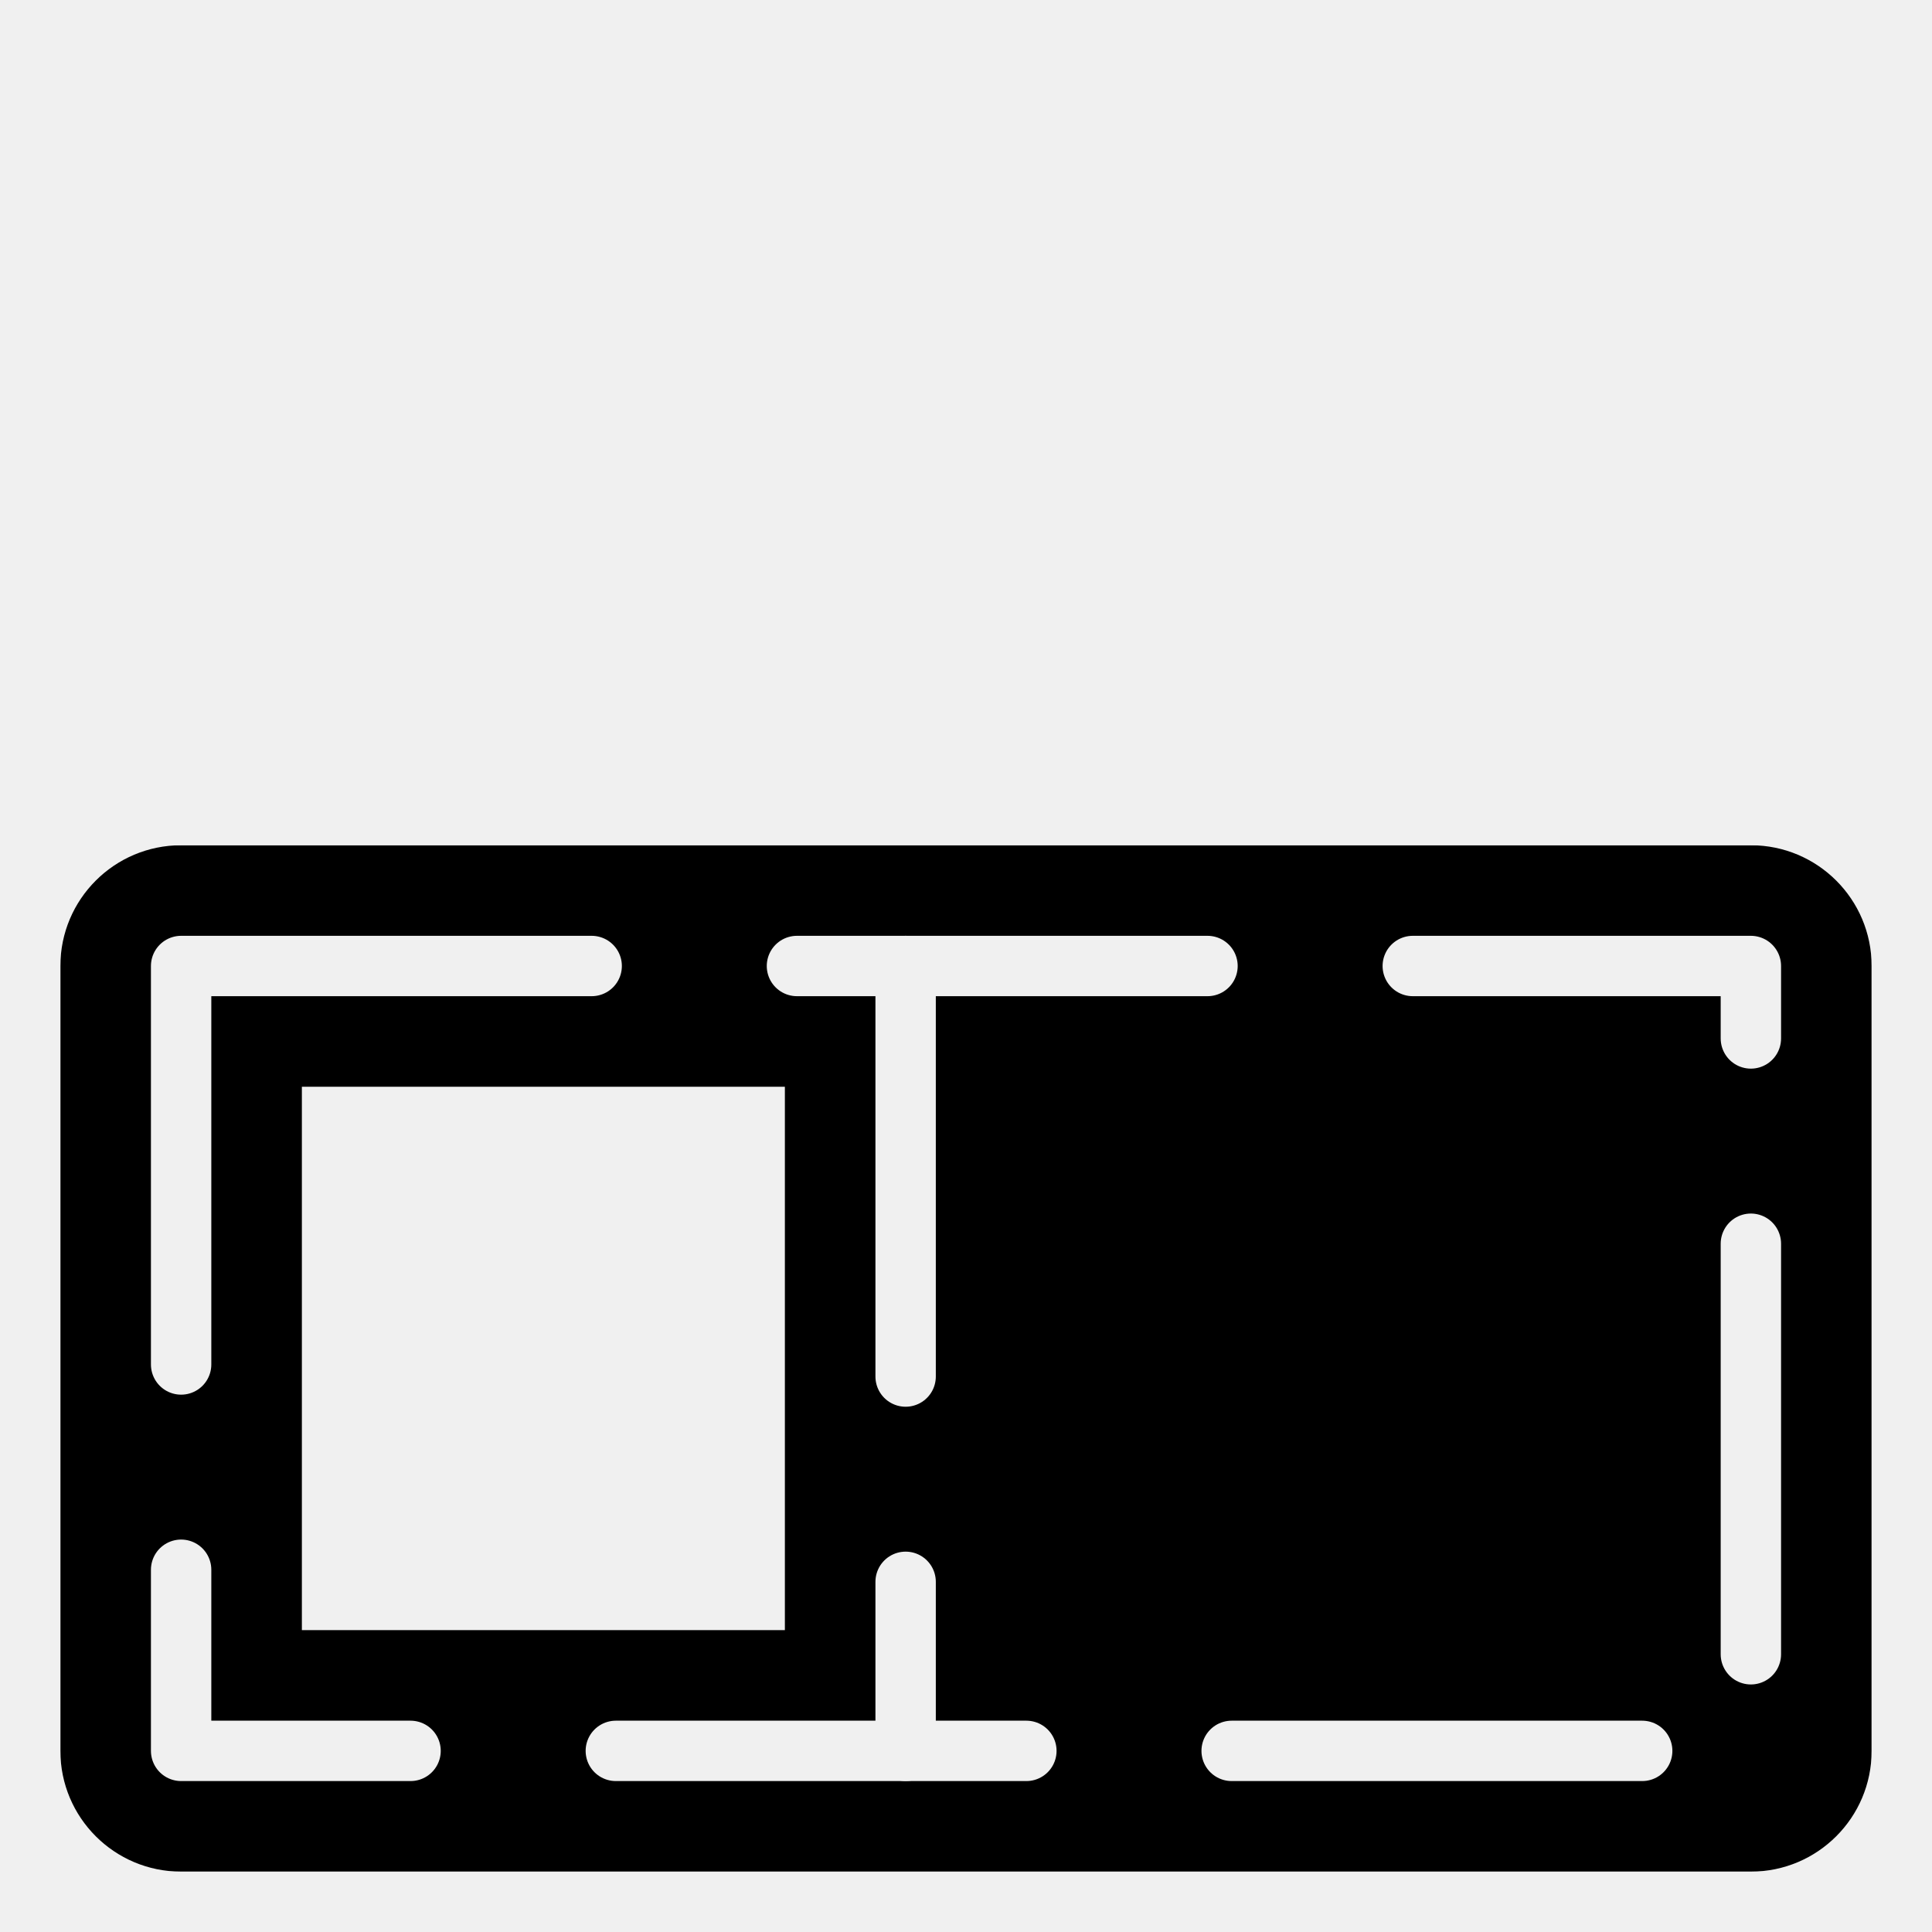
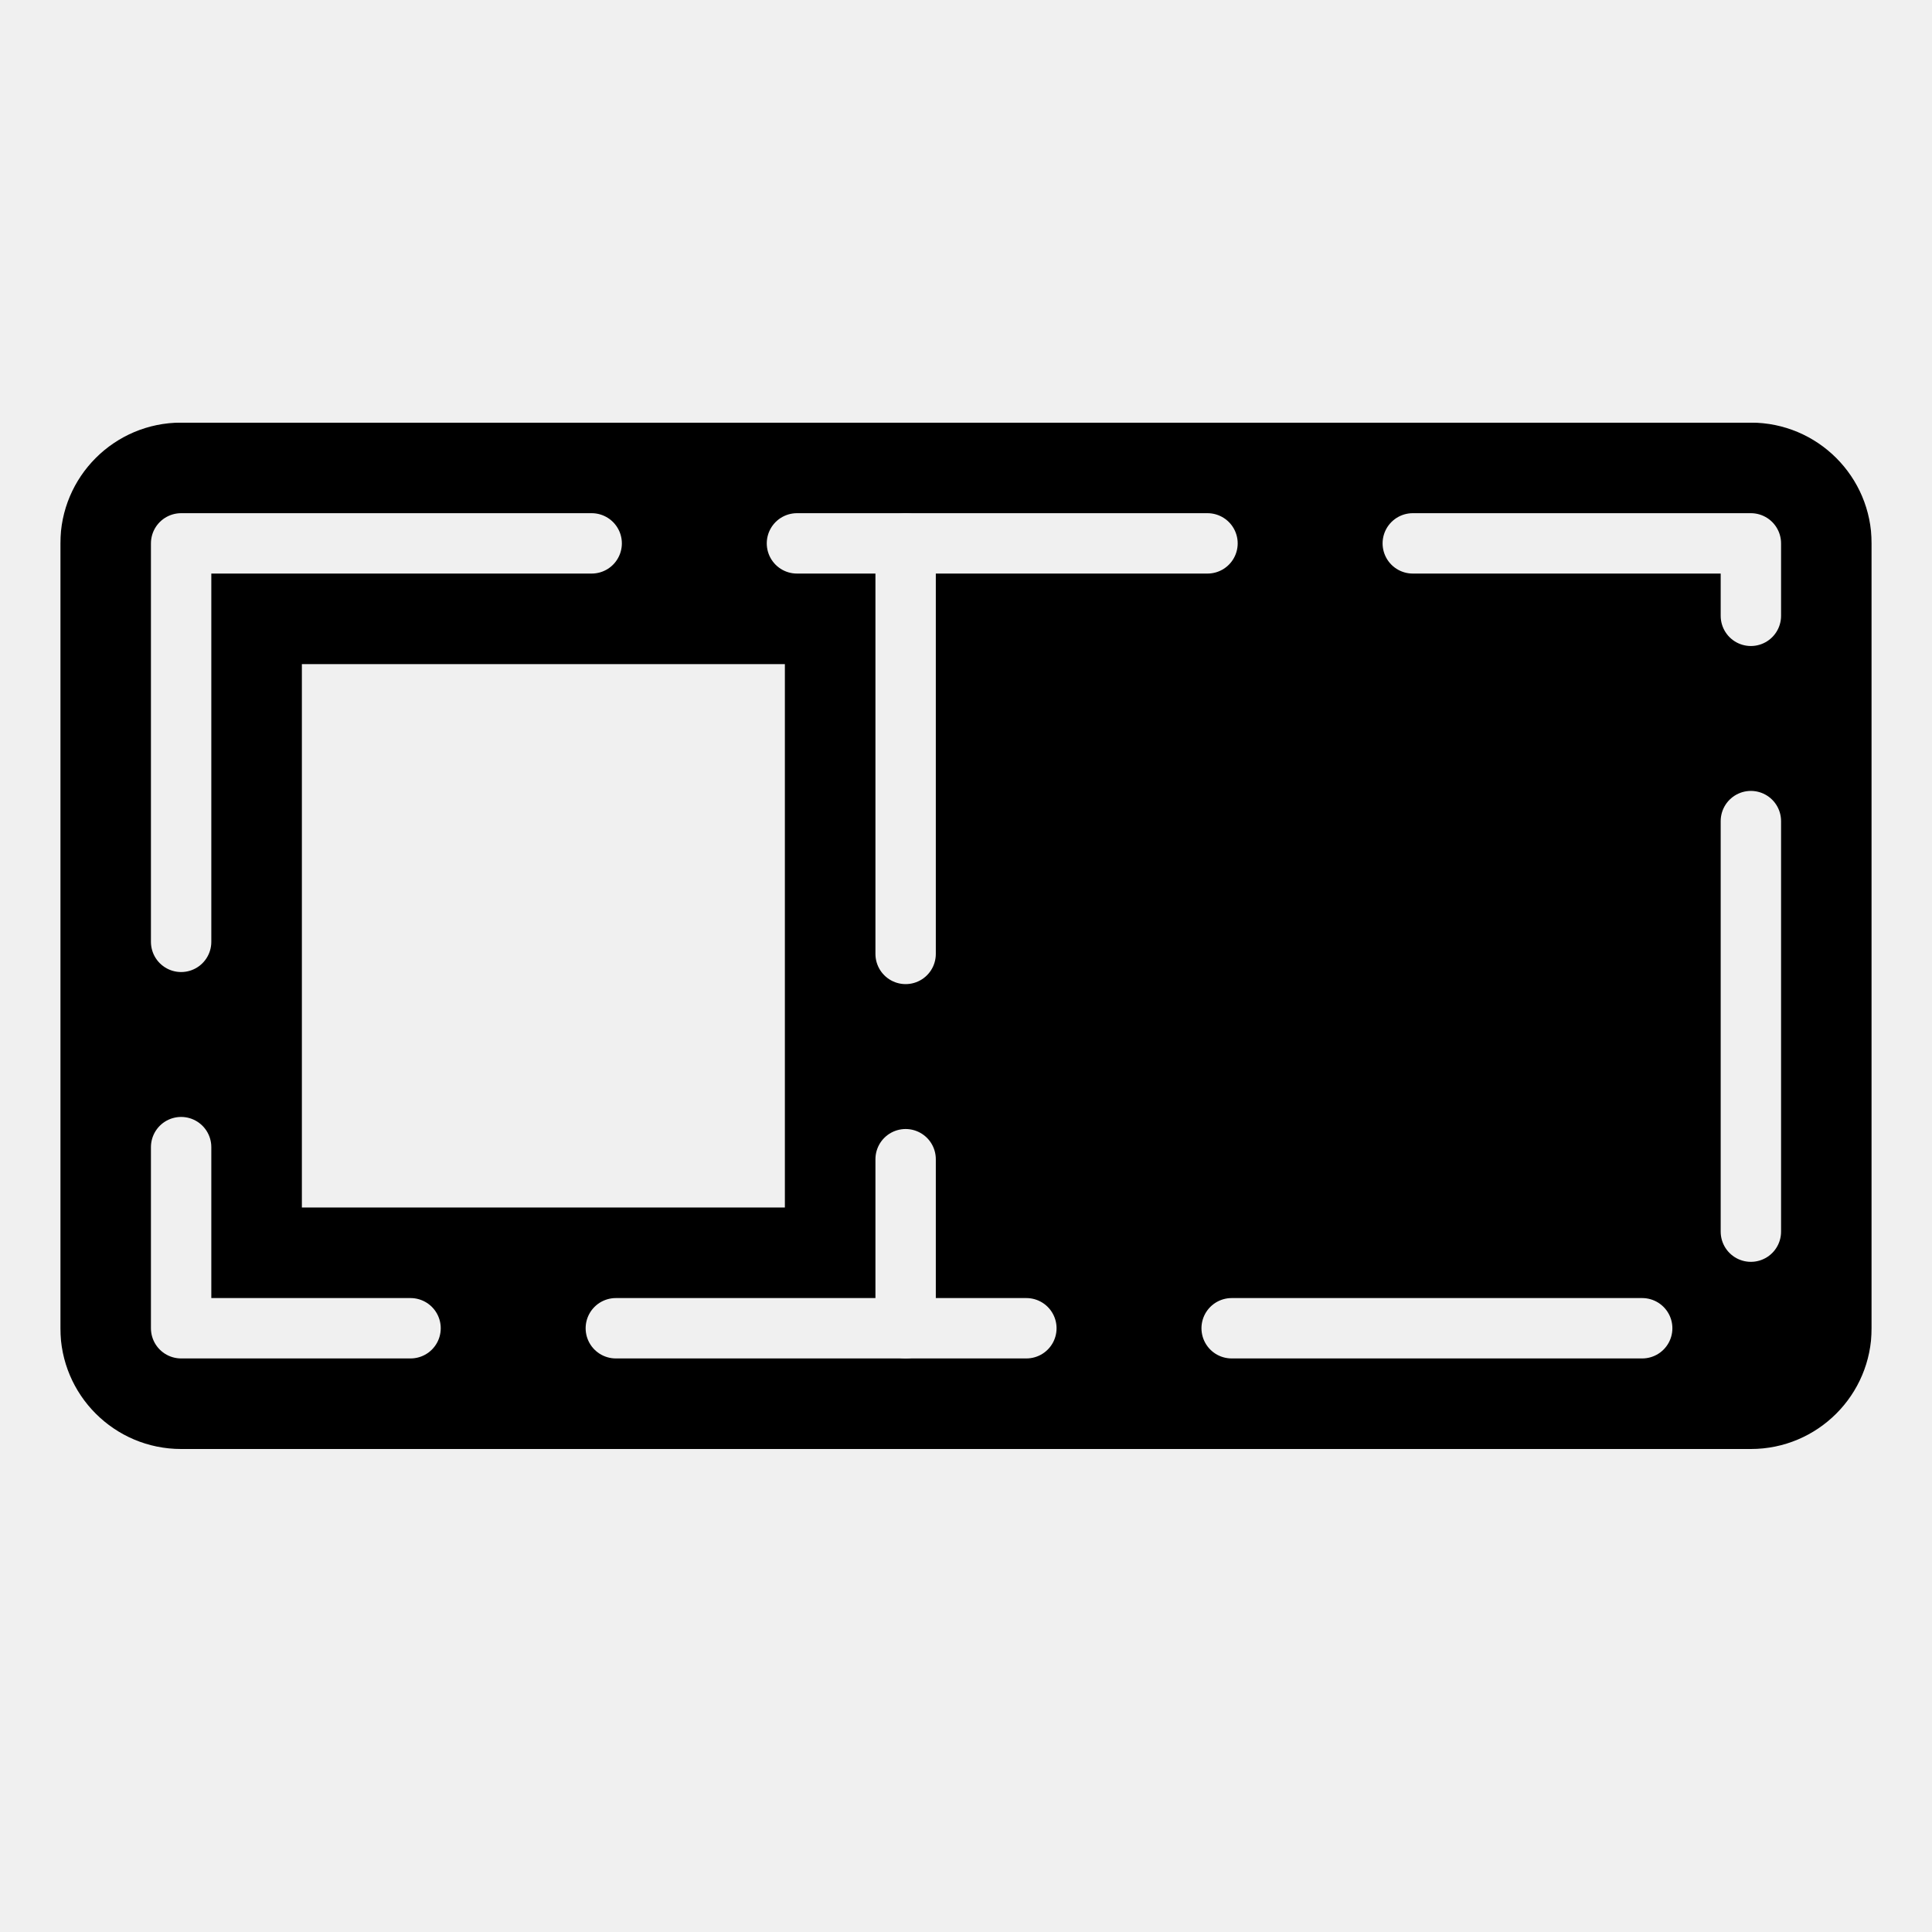
<svg xmlns="http://www.w3.org/2000/svg" width="32" height="32" viewBox="0 0 32 32">
  <defs>
    <mask id="squareHollowSteel">
-       <rect x="1" y="14" width="30" height="17" rx="2" fill="white" />
-       <rect x="5" y="18" width="8" height="9" fill="black" />
-       <line x1="15" x2="15" y1="16" y2="29" fill="none" stroke="black" stroke-width="1" stroke-linecap="round" stroke-linejoin="round" stroke-dasharray="6.8 3.4" />
-       <rect x="3" y="16" width="26" height="13" fill="none" stroke="black" stroke-width="1" stroke-linecap="round" stroke-linejoin="round" stroke-dasharray="6.8 3.4" />
+       <rect x="1" y="7" width="30" height="17" rx="2" fill="white" />
+       <rect x="5" y="11" width="8" height="9" fill="black" />
+       <line x1="15" x2="15" y1="9" y2="22" fill="none" stroke="black" stroke-width="1" stroke-linecap="round" stroke-linejoin="round" stroke-dasharray="6.8 3.4" />
+       <rect x="3" y="9" width="26" height="13" fill="none" stroke="black" stroke-width="1" stroke-linecap="round" stroke-linejoin="round" stroke-dasharray="6.8 3.4" />
    </mask>
  </defs>
-   <rect x="1" y="14" width="30" height="17" fill="currentColor" mask="url(#squareHollowSteel)" />
+   <rect x="1" y="7" width="30" height="17" fill="currentColor" mask="url(#squareHollowSteel)" />
</svg>
